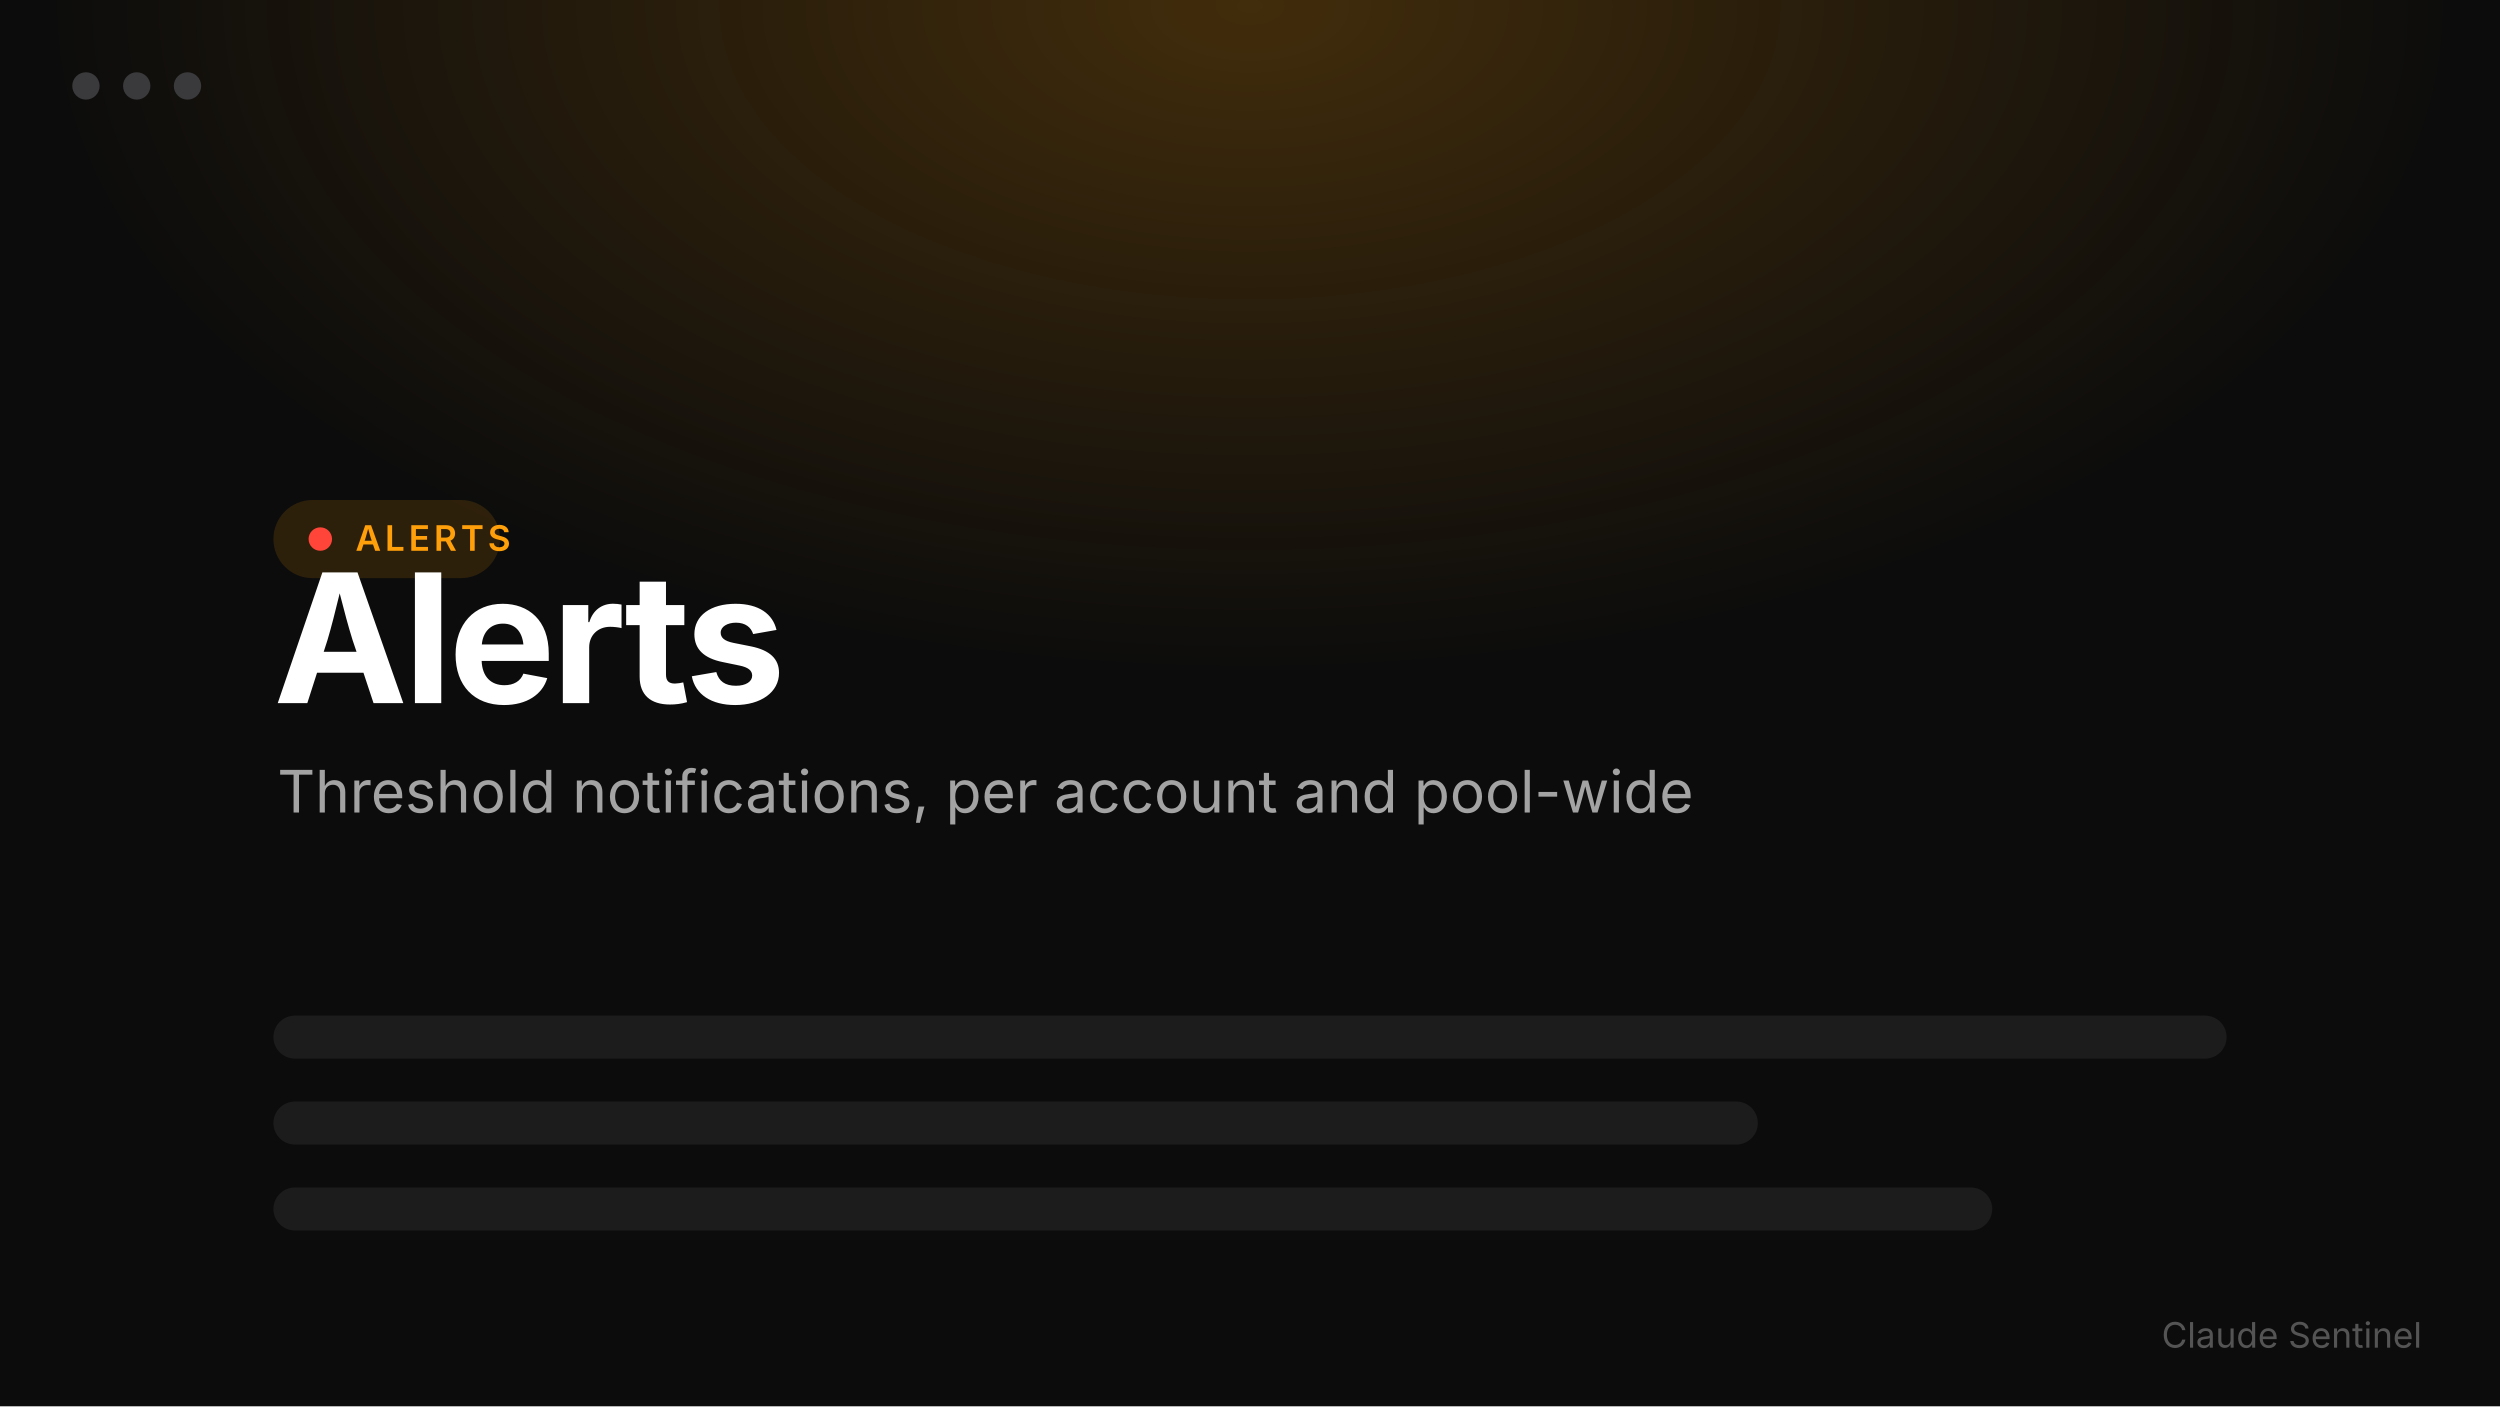
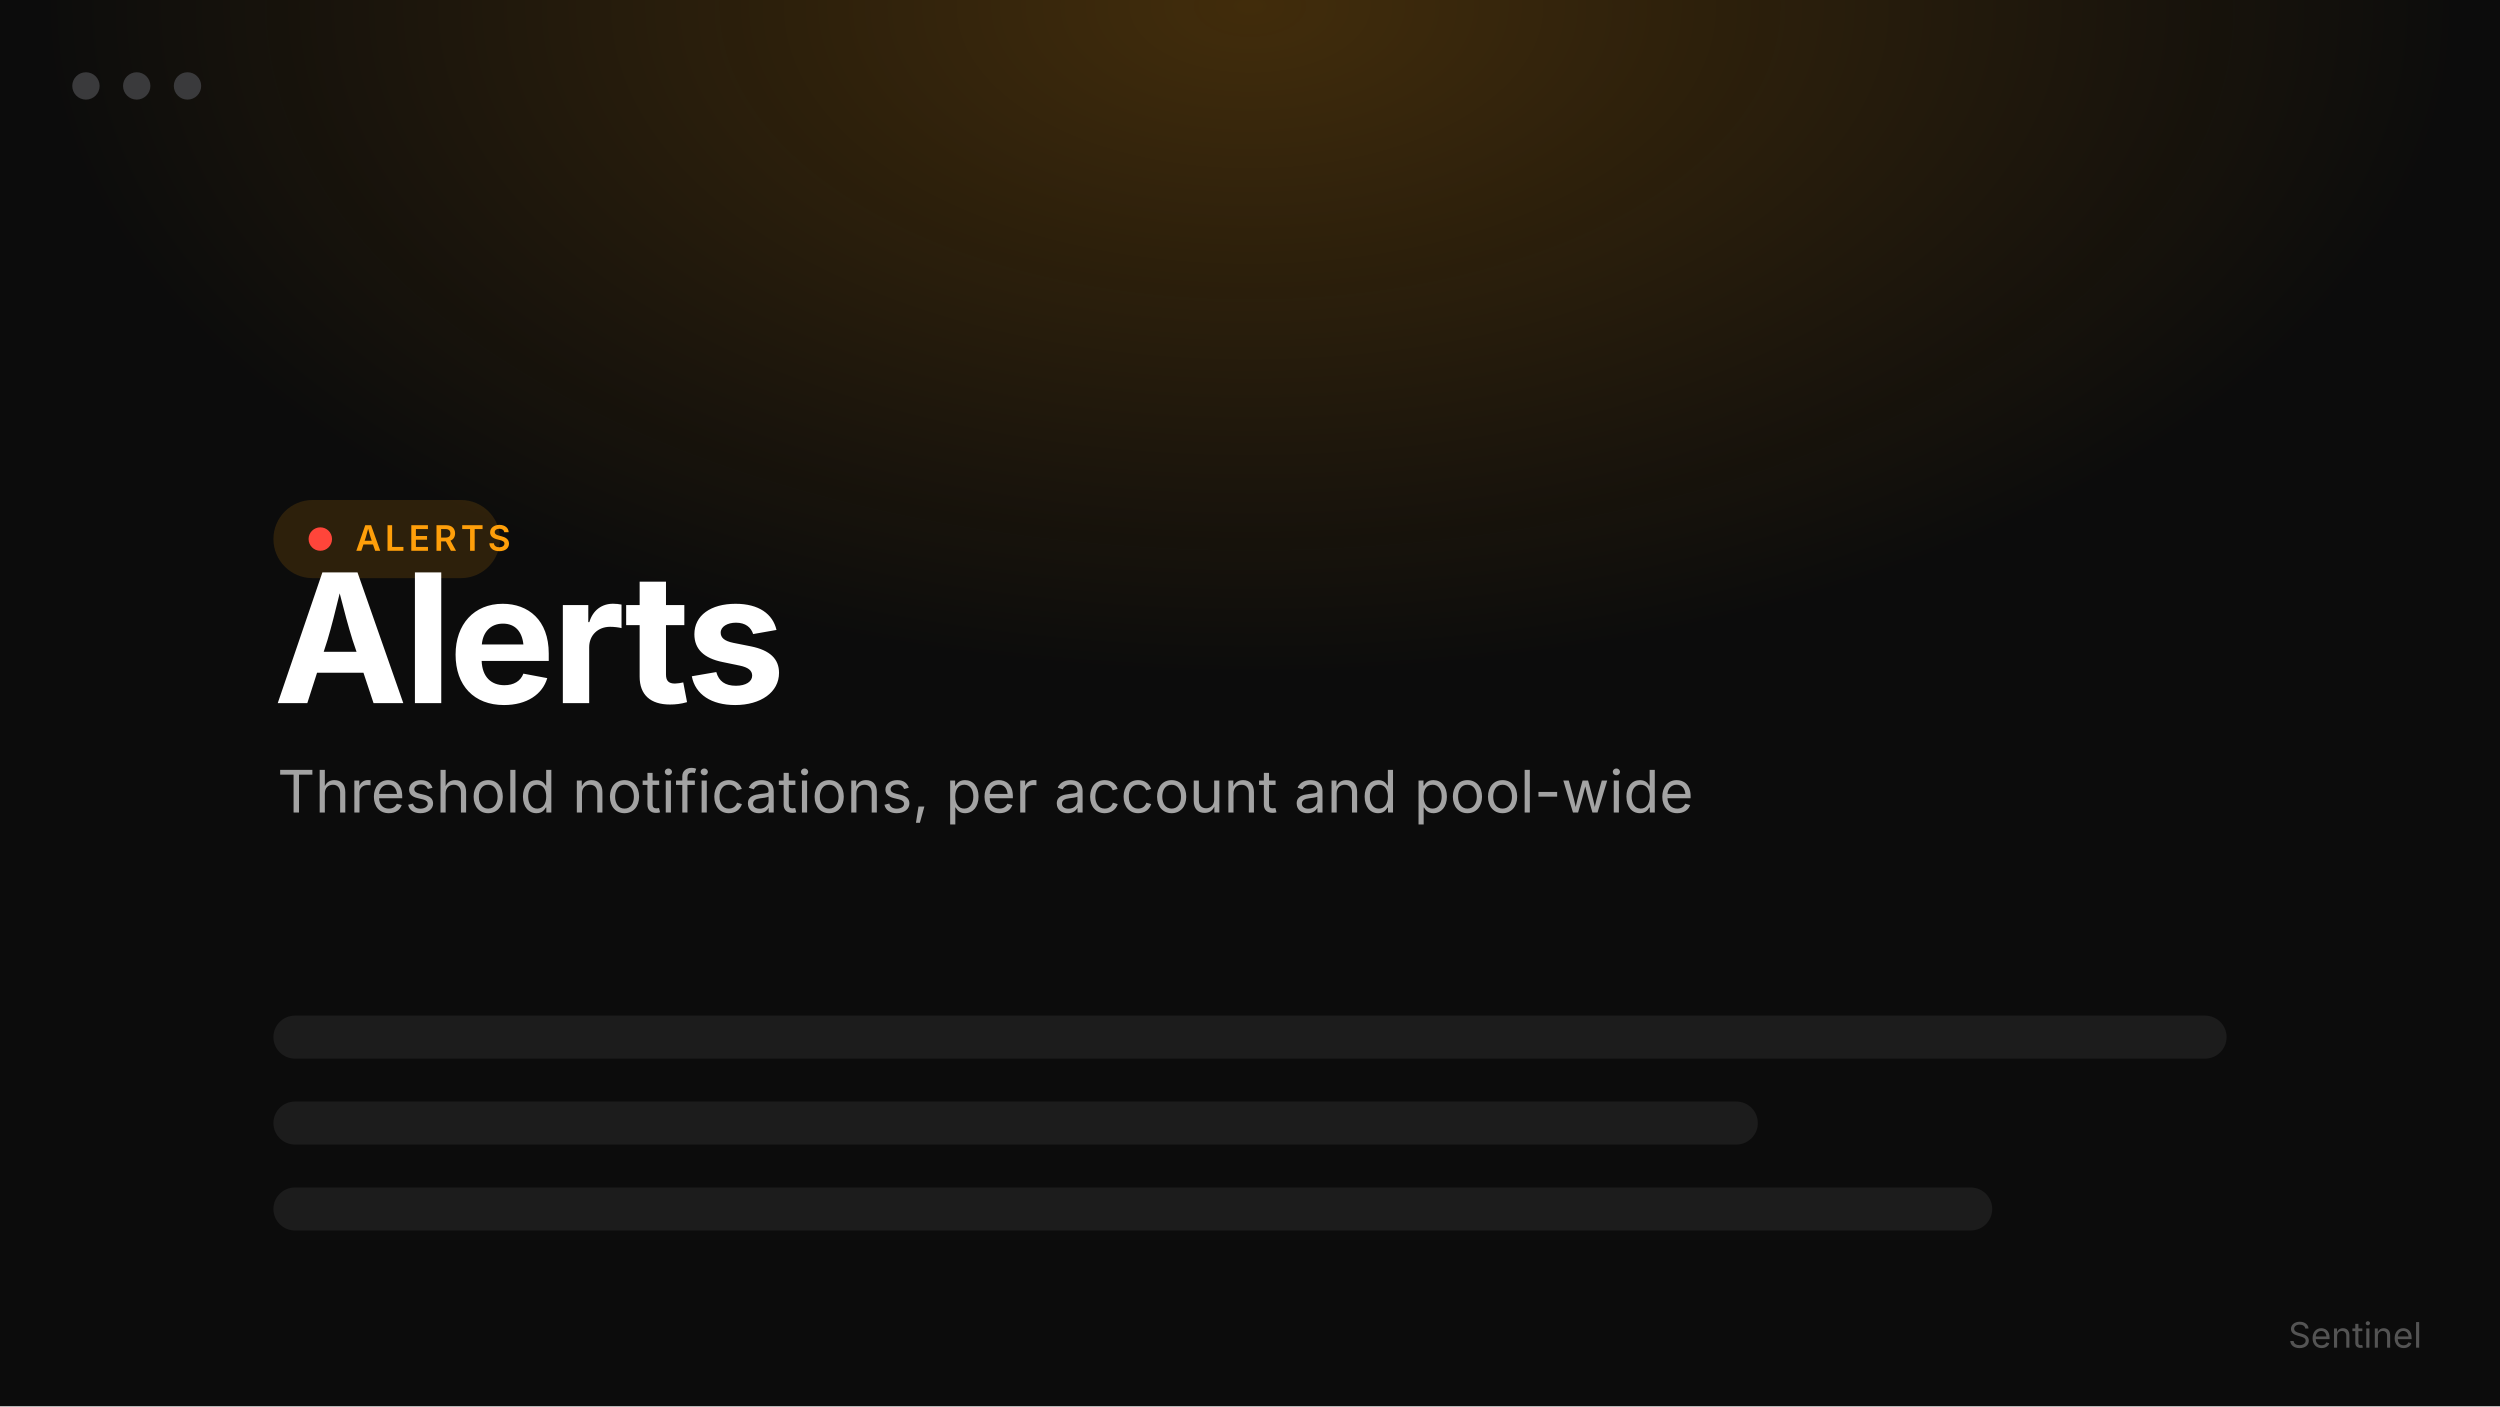
<svg xmlns="http://www.w3.org/2000/svg" viewBox="0 0 1280 720" role="img" aria-label="Alerts demo placeholder">
  <defs>
    <radialGradient id="g" cx="50%" cy="0%" r="80%">
      <stop offset="0%" stop-color="#FF9F0A" stop-opacity="0.22" />
      <stop offset="60%" stop-color="#FF9F0A" stop-opacity="0" />
    </radialGradient>
  </defs>
  <rect width="1280" height="720" fill="#0c0c0c" />
  <rect width="1280" height="720" fill="url(#g)" />
  <circle cx="44" cy="44" r="7" fill="#3a3a3c" />
  <circle cx="70" cy="44" r="7" fill="#3a3a3c" />
  <circle cx="96" cy="44" r="7" fill="#3a3a3c" />
  <g transform="translate(140,300)">
    <rect x="0" y="-44" width="116" height="40" rx="20" fill="#FF9F0A" fill-opacity="0.14" />
    <circle cx="24" cy="-24" r="6" fill="#FF453A" />
    <text x="42" y="-18" font-family="-apple-system, BlinkMacSystemFont, 'SF Pro Text', sans-serif" font-size="18" font-weight="600" fill="#FF9F0A" letter-spacing="2">ALERTS</text>
    <text x="0" y="60" font-family="-apple-system, BlinkMacSystemFont, 'SF Pro Text', sans-serif" font-size="92" font-weight="700" fill="#ffffff" letter-spacing="-2">Alerts</text>
    <text x="2" y="116" font-family="-apple-system, BlinkMacSystemFont, 'SF Pro Text', sans-serif" font-size="30" font-weight="400" fill="#ffffff" fill-opacity="0.62">Threshold notifications, per account and pool-wide</text>
  </g>
  <g transform="translate(140,520)" fill="#ffffff" fill-opacity="0.07">
    <rect x="0" y="0" width="1000" height="22" rx="11" />
    <rect x="0" y="44" width="760" height="22" rx="11" />
    <rect x="0" y="88" width="880" height="22" rx="11" />
  </g>
-   <text x="1240" y="690" text-anchor="end" font-family="-apple-system, sans-serif" font-size="18" fill="#ffffff" fill-opacity="0.3">Claude Sentinel</text>
+   <text x="1240" y="690" text-anchor="end" font-family="-apple-system, sans-serif" font-size="18" fill="#ffffff" fill-opacity="0.3">Sentinel</text>
</svg>
